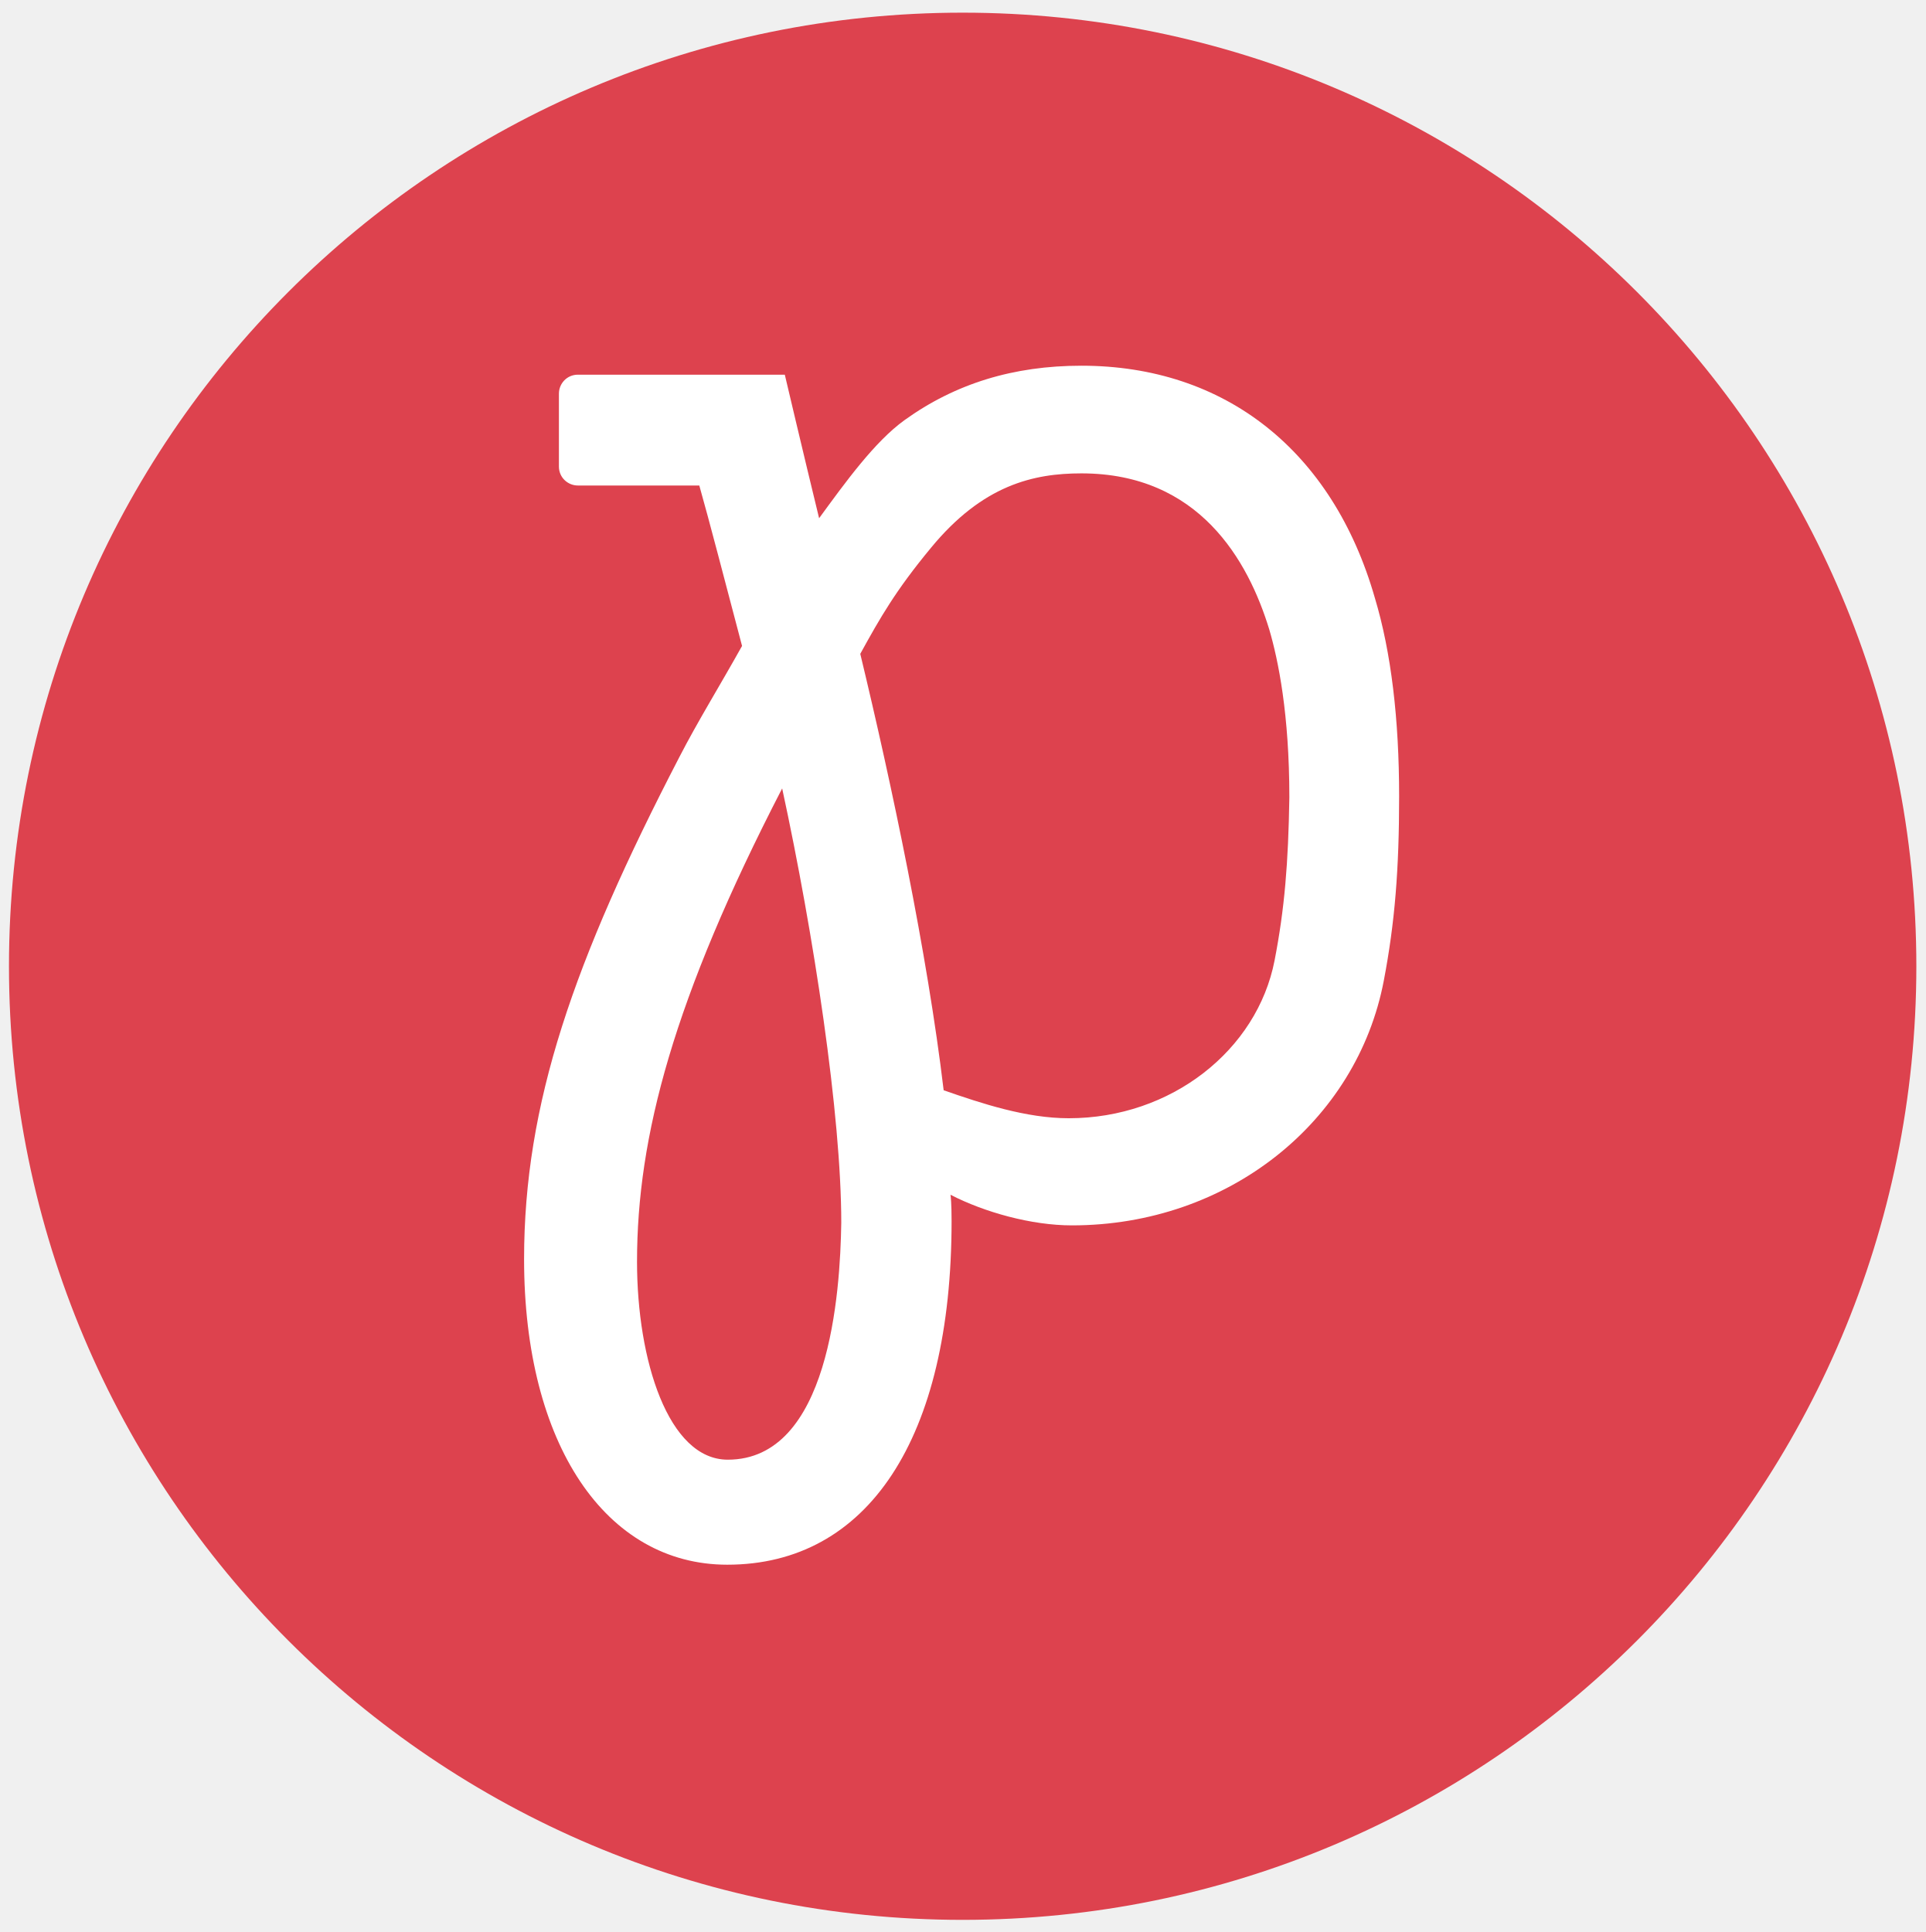
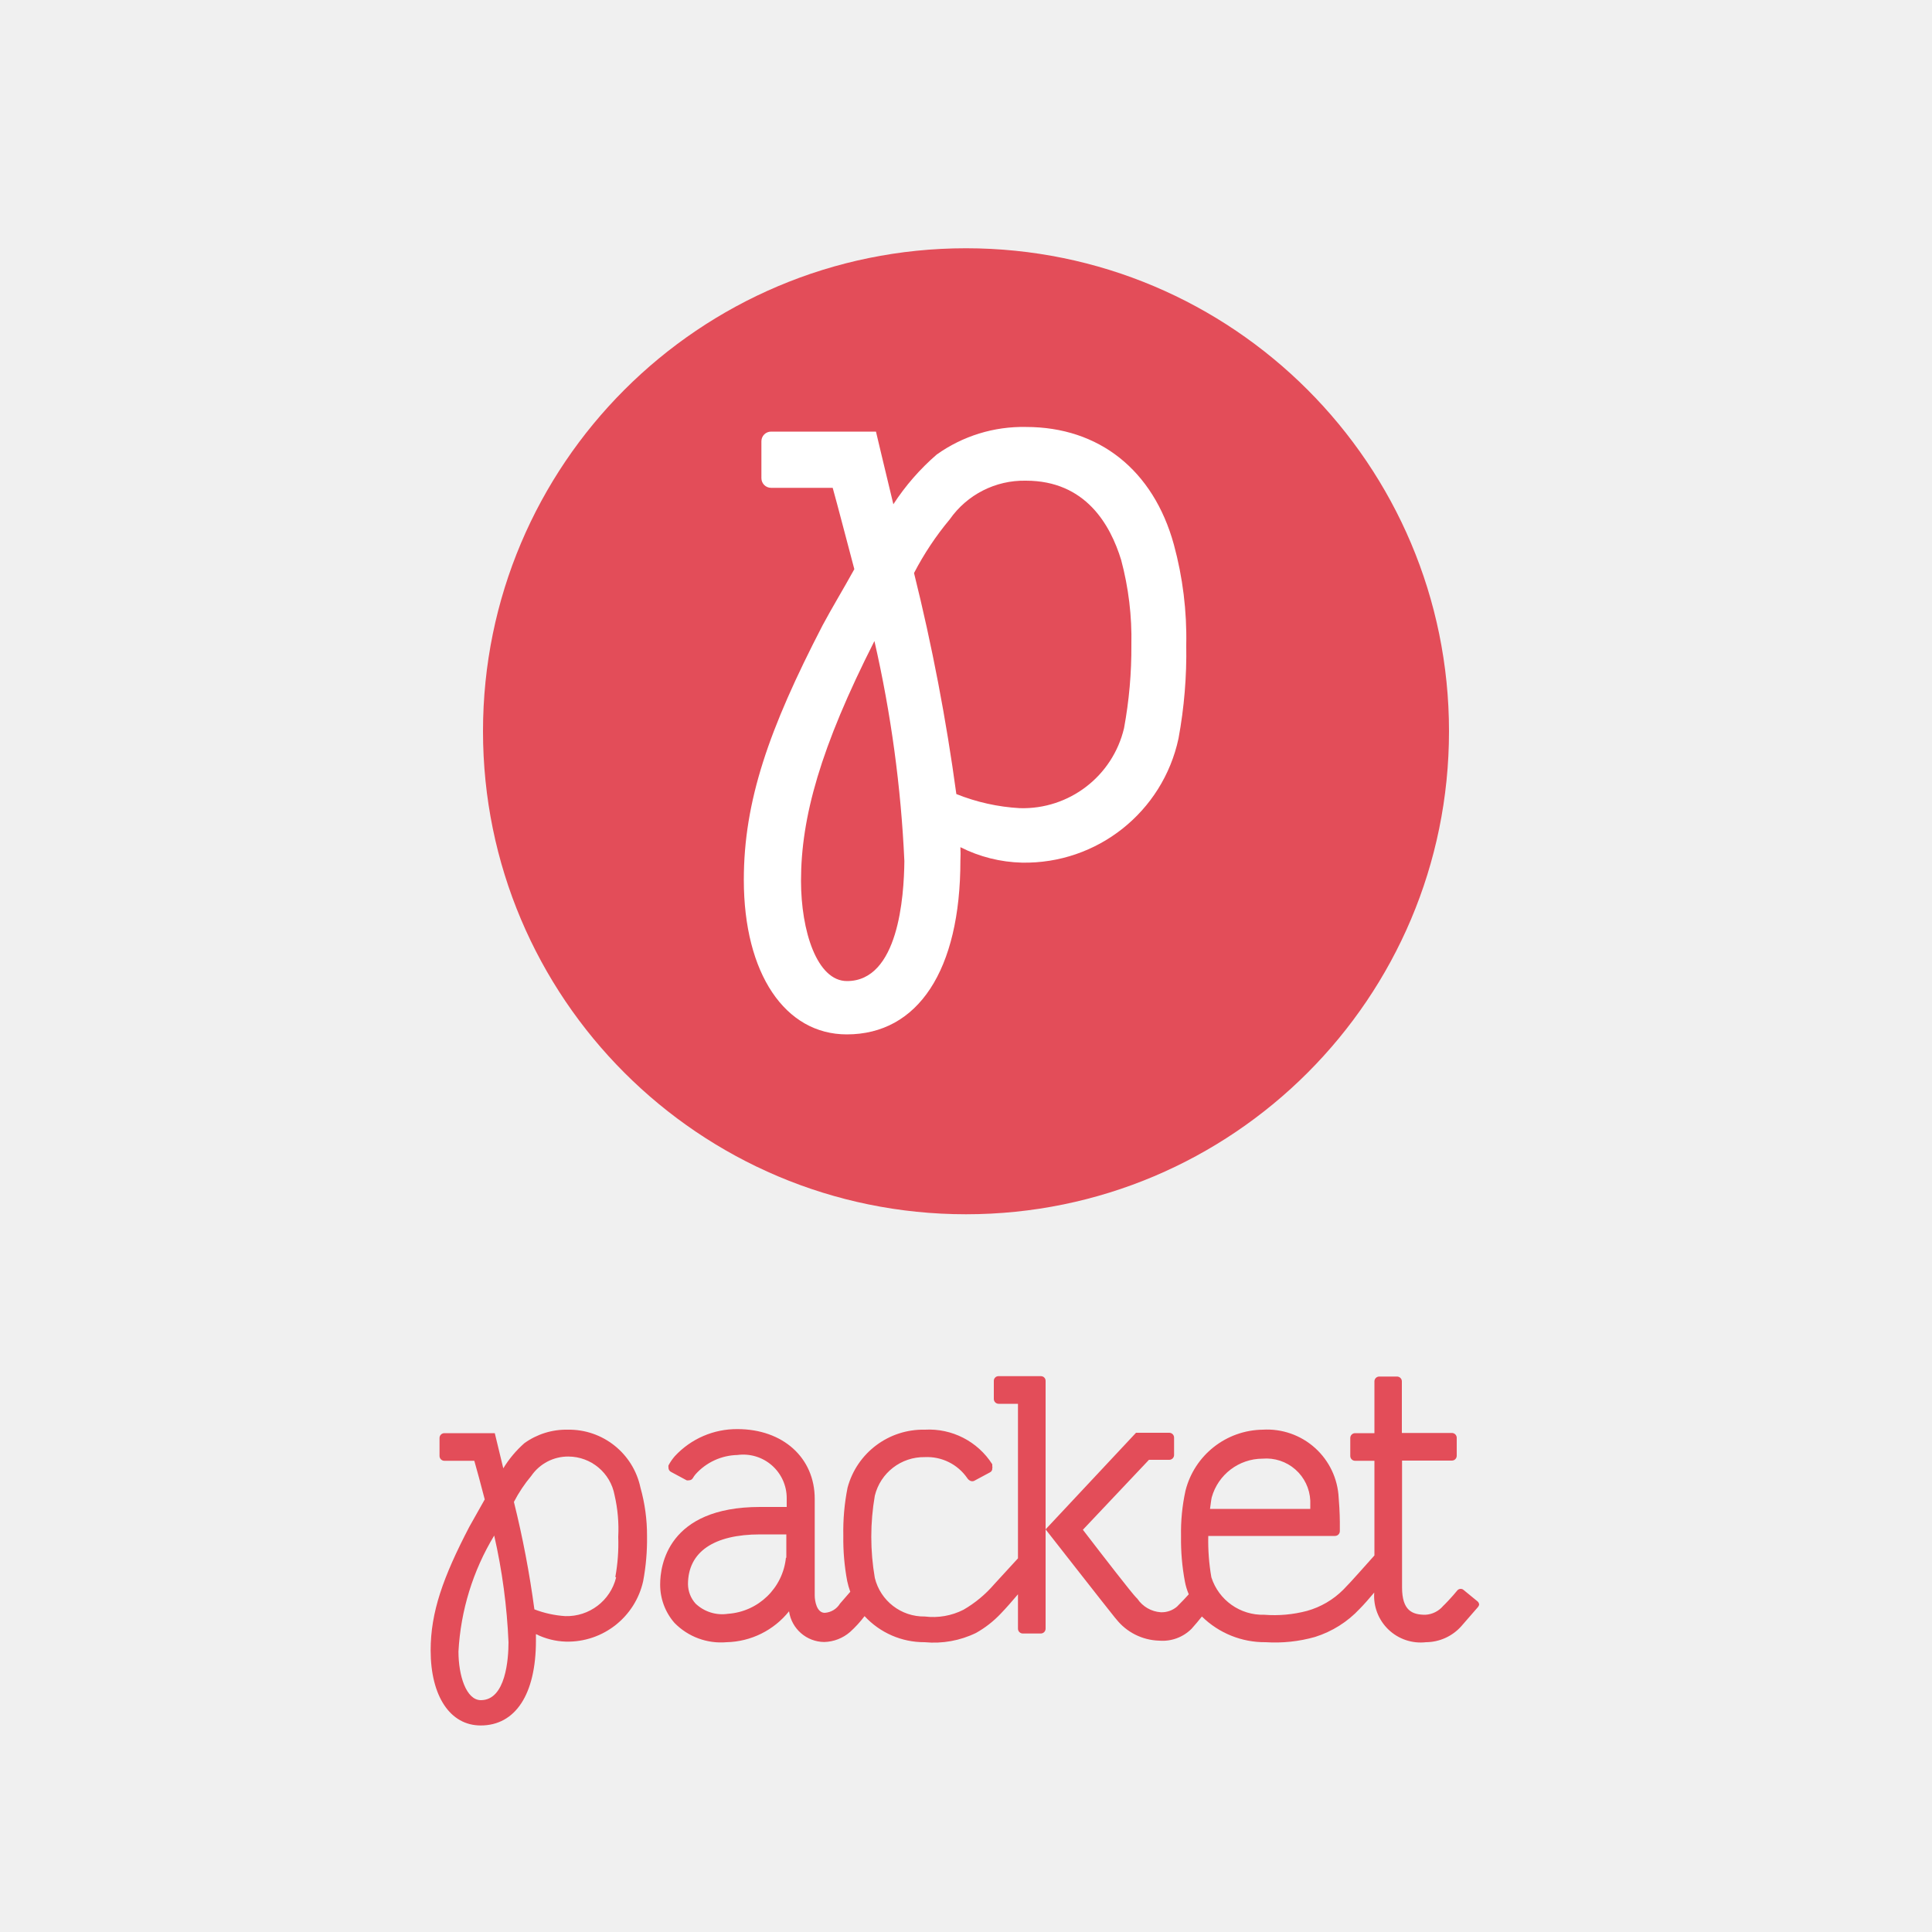
- <svg xmlns="http://www.w3.org/2000/svg" version="1.1" id="Layer_1" x="0px" y="0px" viewBox="0 0 364.8 366.1" style="enable-background:new 0 0 364.8 366.1;" xml:space="preserve">
-   <style type="text/css">
- 	.st0{fill:#DD424E;}
- 	.st1{fill:#FFFFFF;}
- </style>
-   <g>
-     <circle class="st0" cx="182.4" cy="183.1" r="180.7" />
-     <path class="st1" d="M204.9,69.3c-12.9,0-23.9,3.4-33.5,10.3c-5.7,4.1-11.3,11.9-16.2,18.6c-2.9-11.9-6.5-27.2-6.5-27.2h-39.2l0,0   c-2.1,0-3.6,1.7-3.6,3.6l0,0v13.8l0,0c0,2.1,1.7,3.6,3.6,3.6l0,0h23c1.9,6.7,4.8,17.9,8.1,30.4c-4.3,7.7-8.4,14.3-11.9,21.1   c-20.1,38.8-29.4,65.7-29.4,95.1c0,35.1,15.5,57.9,38.5,57.9c26.6,0,42.5-23.9,42.5-65.1c0-0.7,0-3.4-0.2-5   c6.4,3.3,15.3,5.8,23,5.8c29.6,0,54-19.6,59.1-46.4c2.1-11,2.9-21.1,2.9-34.9c0-14.6-1.5-27.3-4.6-37.6   C252.5,85.4,232.1,69.3,204.9,69.3z M137.9,276.6c-11.3,0-17.2-18.9-17.2-37.5c0-23.7,6.9-49.8,27.5-89.7   c6,27.7,11.2,61.9,11.2,82.3C159.2,245.1,157.1,276.6,137.9,276.6z M241.5,182c-3.3,17-19.6,29.9-39,29.9c-8.1,0-16.5-2.8-23.7-5.3   c-3.1-26-9.8-57.8-15.8-82.7c3.8-6.9,6.7-12,13.4-20.1c9.8-11.9,19.4-14.1,28.5-14.1c22.3,0,31.6,16.5,35.6,29.6   c1.7,5.8,3.8,16,3.8,31.8C244.1,163.6,243.4,172.2,241.5,182z" />
-   </g>
+ <svg xmlns="http://www.w3.org/2000/svg" id="Layer_1" data-name="Layer 1" viewBox="0 0 100 100">
+   <defs>
+     <style>.cls-1{fill:#e34d59;}.cls-2{fill:#fff;}</style>
+   </defs>
+   <circle class="cls-1" cx="50" cy="37.85" r="25" />
+   <path class="cls-2" d="M53.11,22.1a7.68,7.68,0,0,0-4.63,1.43,12.18,12.18,0,0,0-2.24,2.57c-0.4-1.65-.9-3.76-0.9-3.76H39.91a0.5,0.5,0,0,0-.5.5h0v1.91h0a0.5,0.5,0,0,0,.5.5H43.1c0.26,0.93.66,2.48,1.12,4.21-0.59,1.07-1.16,2-1.65,2.92-2.78,5.37-4.07,9.09-4.07,13.16,0,4.86,2.14,8,5.33,8,3.68,0,5.88-3.31,5.88-9a6.92,6.92,0,0,0,0-.69,7.47,7.47,0,0,0,3.18.8A8.13,8.13,0,0,0,61,38.22a24.31,24.31,0,0,0,.4-4.83,18.37,18.37,0,0,0-.64-5.2C59.7,24.33,56.88,22.1,53.11,22.1ZM43.84,50.78c-1.56,0-2.38-2.61-2.38-5.19,0-3.28,1-6.89,3.8-12.41a63.92,63.92,0,0,1,1.55,11.39C46.79,46.42,46.5,50.78,43.84,50.78ZM58.18,37.69a5.38,5.38,0,0,1-5.4,4.14,10.38,10.38,0,0,1-3.28-.73,107.09,107.09,0,0,0-2.19-11.44,15.35,15.35,0,0,1,1.85-2.78,4.69,4.69,0,0,1,3.94-2c3.09,0,4.37,2.28,4.93,4.1a15.68,15.68,0,0,1,.53,4.4A22.89,22.89,0,0,1,58.18,37.69Z" />
+   <path class="cls-1" d="M29.39,74a3.71,3.71,0,0,0-2.25.7A5.7,5.7,0,0,0,26.05,76l-0.44-1.82H23a0.25,0.25,0,0,0-.25.25h0v0.93h0a0.25,0.25,0,0,0,.25.25h1.55c0.13,0.44.33,1.2,0.54,2-0.29.52-.56,1-0.8,1.42-1.36,2.61-2,4.42-2,6.39,0,2.36,1,3.89,2.59,3.89,1.79,0,2.86-1.6,2.86-4.39,0-.06,0-0.24,0-0.34a3.71,3.71,0,0,0,1.55.39,4,4,0,0,0,4-3.13,11.71,11.71,0,0,0,.2-2.34A9.1,9.1,0,0,0,33.15,77,3.78,3.78,0,0,0,29.39,74ZM24.89,88c-0.76,0-1.16-1.27-1.16-2.52a12.93,12.93,0,0,1,1.85-6A30.73,30.73,0,0,1,26.32,85C26.32,85.86,26.18,88,24.89,88Zm7-6.35a2.63,2.63,0,0,1-2.63,2,5.4,5.4,0,0,1-1.6-.35,51.35,51.35,0,0,0-1.06-5.56,7.32,7.32,0,0,1,.9-1.35,2.31,2.31,0,0,1,1.92-1,2.44,2.44,0,0,1,2.39,2A7.77,7.77,0,0,1,32,79.55,9.68,9.68,0,0,1,31.85,81.62Z" />
+   <path class="cls-1" d="M76.56,83.06a0.23,0.23,0,0,0-.08-0.17l-0.72-.59a0.22,0.22,0,0,0-.16-0.06,0.23,0.23,0,0,0-.17.08h0c-0.23.29-.67,0.75-0.73,0.8a1.3,1.3,0,0,1-.92.46c-0.68,0-1.21-.21-1.21-1.42V75.6h2.58a0.25,0.25,0,0,0,.25-0.25V74.42a0.25,0.25,0,0,0-.25-0.25H72.56V71.5a0.25,0.25,0,0,0-.25-0.25H71.39a0.25,0.25,0,0,0-.25.25v2.68h-1a0.25,0.25,0,0,0-.25.25v0.93a0.25,0.25,0,0,0,.25.25h1v4.9c-0.33.36-1.18,1.34-1.61,1.77a4.28,4.28,0,0,1-1.88,1.1,6.63,6.63,0,0,1-2.21.2,2.79,2.79,0,0,1-2.74-1.94,11,11,0,0,1-.16-2.14H69.1a0.25,0.25,0,0,0,.25-0.25V78.77s0-.52-0.06-1.24A3.71,3.71,0,0,0,65.36,74a4.18,4.18,0,0,0-4,3.16,10.11,10.11,0,0,0-.23,2.36,11.71,11.71,0,0,0,.2,2.34,3.15,3.15,0,0,0,.2.66c-0.14.16-.36,0.39-0.61,0.64a1.22,1.22,0,0,1-.84.29h0a1.59,1.59,0,0,1-1.21-.7l-0.07-.07c-0.21-.21-1.67-2.09-2.75-3.5l3.42-3.62h1.05a0.25,0.25,0,0,0,.25-0.25V74.41a0.25,0.25,0,0,0-.25-0.25H58.8l-4.68,5s3.23,4.13,3.59,4.57l0.06,0.07A2.94,2.94,0,0,0,60,84.92h0a2.12,2.12,0,0,0,1.68-.62c0.18-.2.38-0.44,0.53-0.63A4.64,4.64,0,0,0,65.51,85a7.6,7.6,0,0,0,2.55-.27,5.36,5.36,0,0,0,2.32-1.46c0.2-.2.48-0.52,0.75-0.84A2.41,2.41,0,0,0,73.81,85a2.47,2.47,0,0,0,1.82-.82l0.87-1A0.31,0.31,0,0,0,76.56,83.06ZM62.72,77.5a2.74,2.74,0,0,1,2.63-2,2.28,2.28,0,0,1,2.47,2.17c0,0.15,0,.3,0,0.43H62.63C62.67,77.85,62.68,77.67,62.72,77.5Z" />
+   <path class="cls-1" d="M53.87,71.23H51.68a0.24,0.24,0,0,0-.24.24v0.94a0.25,0.25,0,0,0,.25.25h1v8L51.46,82a6.17,6.17,0,0,1-1.59,1.32,3.47,3.47,0,0,1-2,.35,2.62,2.62,0,0,1-2.59-2,12.48,12.48,0,0,1,0-4.25,2.62,2.62,0,0,1,2.59-2,2.52,2.52,0,0,1,2.19,1.08,0.39,0.39,0,0,0,.17.15,0.25,0.25,0,0,0,.19,0l0.82-.44A0.21,0.21,0,0,0,51.36,76a0.18,0.18,0,0,0,0-.11l0-.1A3.88,3.88,0,0,0,47.87,74a4.05,4.05,0,0,0-4,3,11.53,11.53,0,0,0-.22,2.49,11.71,11.71,0,0,0,.2,2.34,4.09,4.09,0,0,0,.16.56L43.48,83a1,1,0,0,1-.79.48c-0.42,0-.52-0.62-0.52-0.9v-5c0-2.13-1.65-3.61-4-3.61a4.37,4.37,0,0,0-3.24,1.4,2.55,2.55,0,0,0-.33.48,0.47,0.47,0,0,0,0,.12,0.24,0.24,0,0,0,.14.22h0l0.8,0.43h0a0.26,0.26,0,0,0,.12,0,0.23,0.23,0,0,0,.2-0.11A1.35,1.35,0,0,1,36,76.31a3,3,0,0,1,2.17-1,2.25,2.25,0,0,1,2.55,2.23V78H39.34c-4.8,0-5.17,3.06-5.17,4a3,3,0,0,0,.74,2,3.36,3.36,0,0,0,2.7,1,4.26,4.26,0,0,0,3.23-1.6,1.86,1.86,0,0,0,1.82,1.59A2.12,2.12,0,0,0,44,84.47a5.9,5.9,0,0,0,.75-0.82A4.2,4.2,0,0,0,47.86,85a5,5,0,0,0,2.66-.48,5.4,5.4,0,0,0,1.28-1c0.29-.3.6-0.66,0.89-1v1.78a0.25,0.25,0,0,0,.25.25h0.93a0.25,0.25,0,0,0,.25-0.25V71.48A0.24,0.24,0,0,0,53.87,71.23ZM40.68,80.62a3.24,3.24,0,0,1-3,2.91A2,2,0,0,1,36,83a1.53,1.53,0,0,1-.39-1c0-1.67,1.33-2.58,3.74-2.58h1.35v1.22Z" />
</svg>
